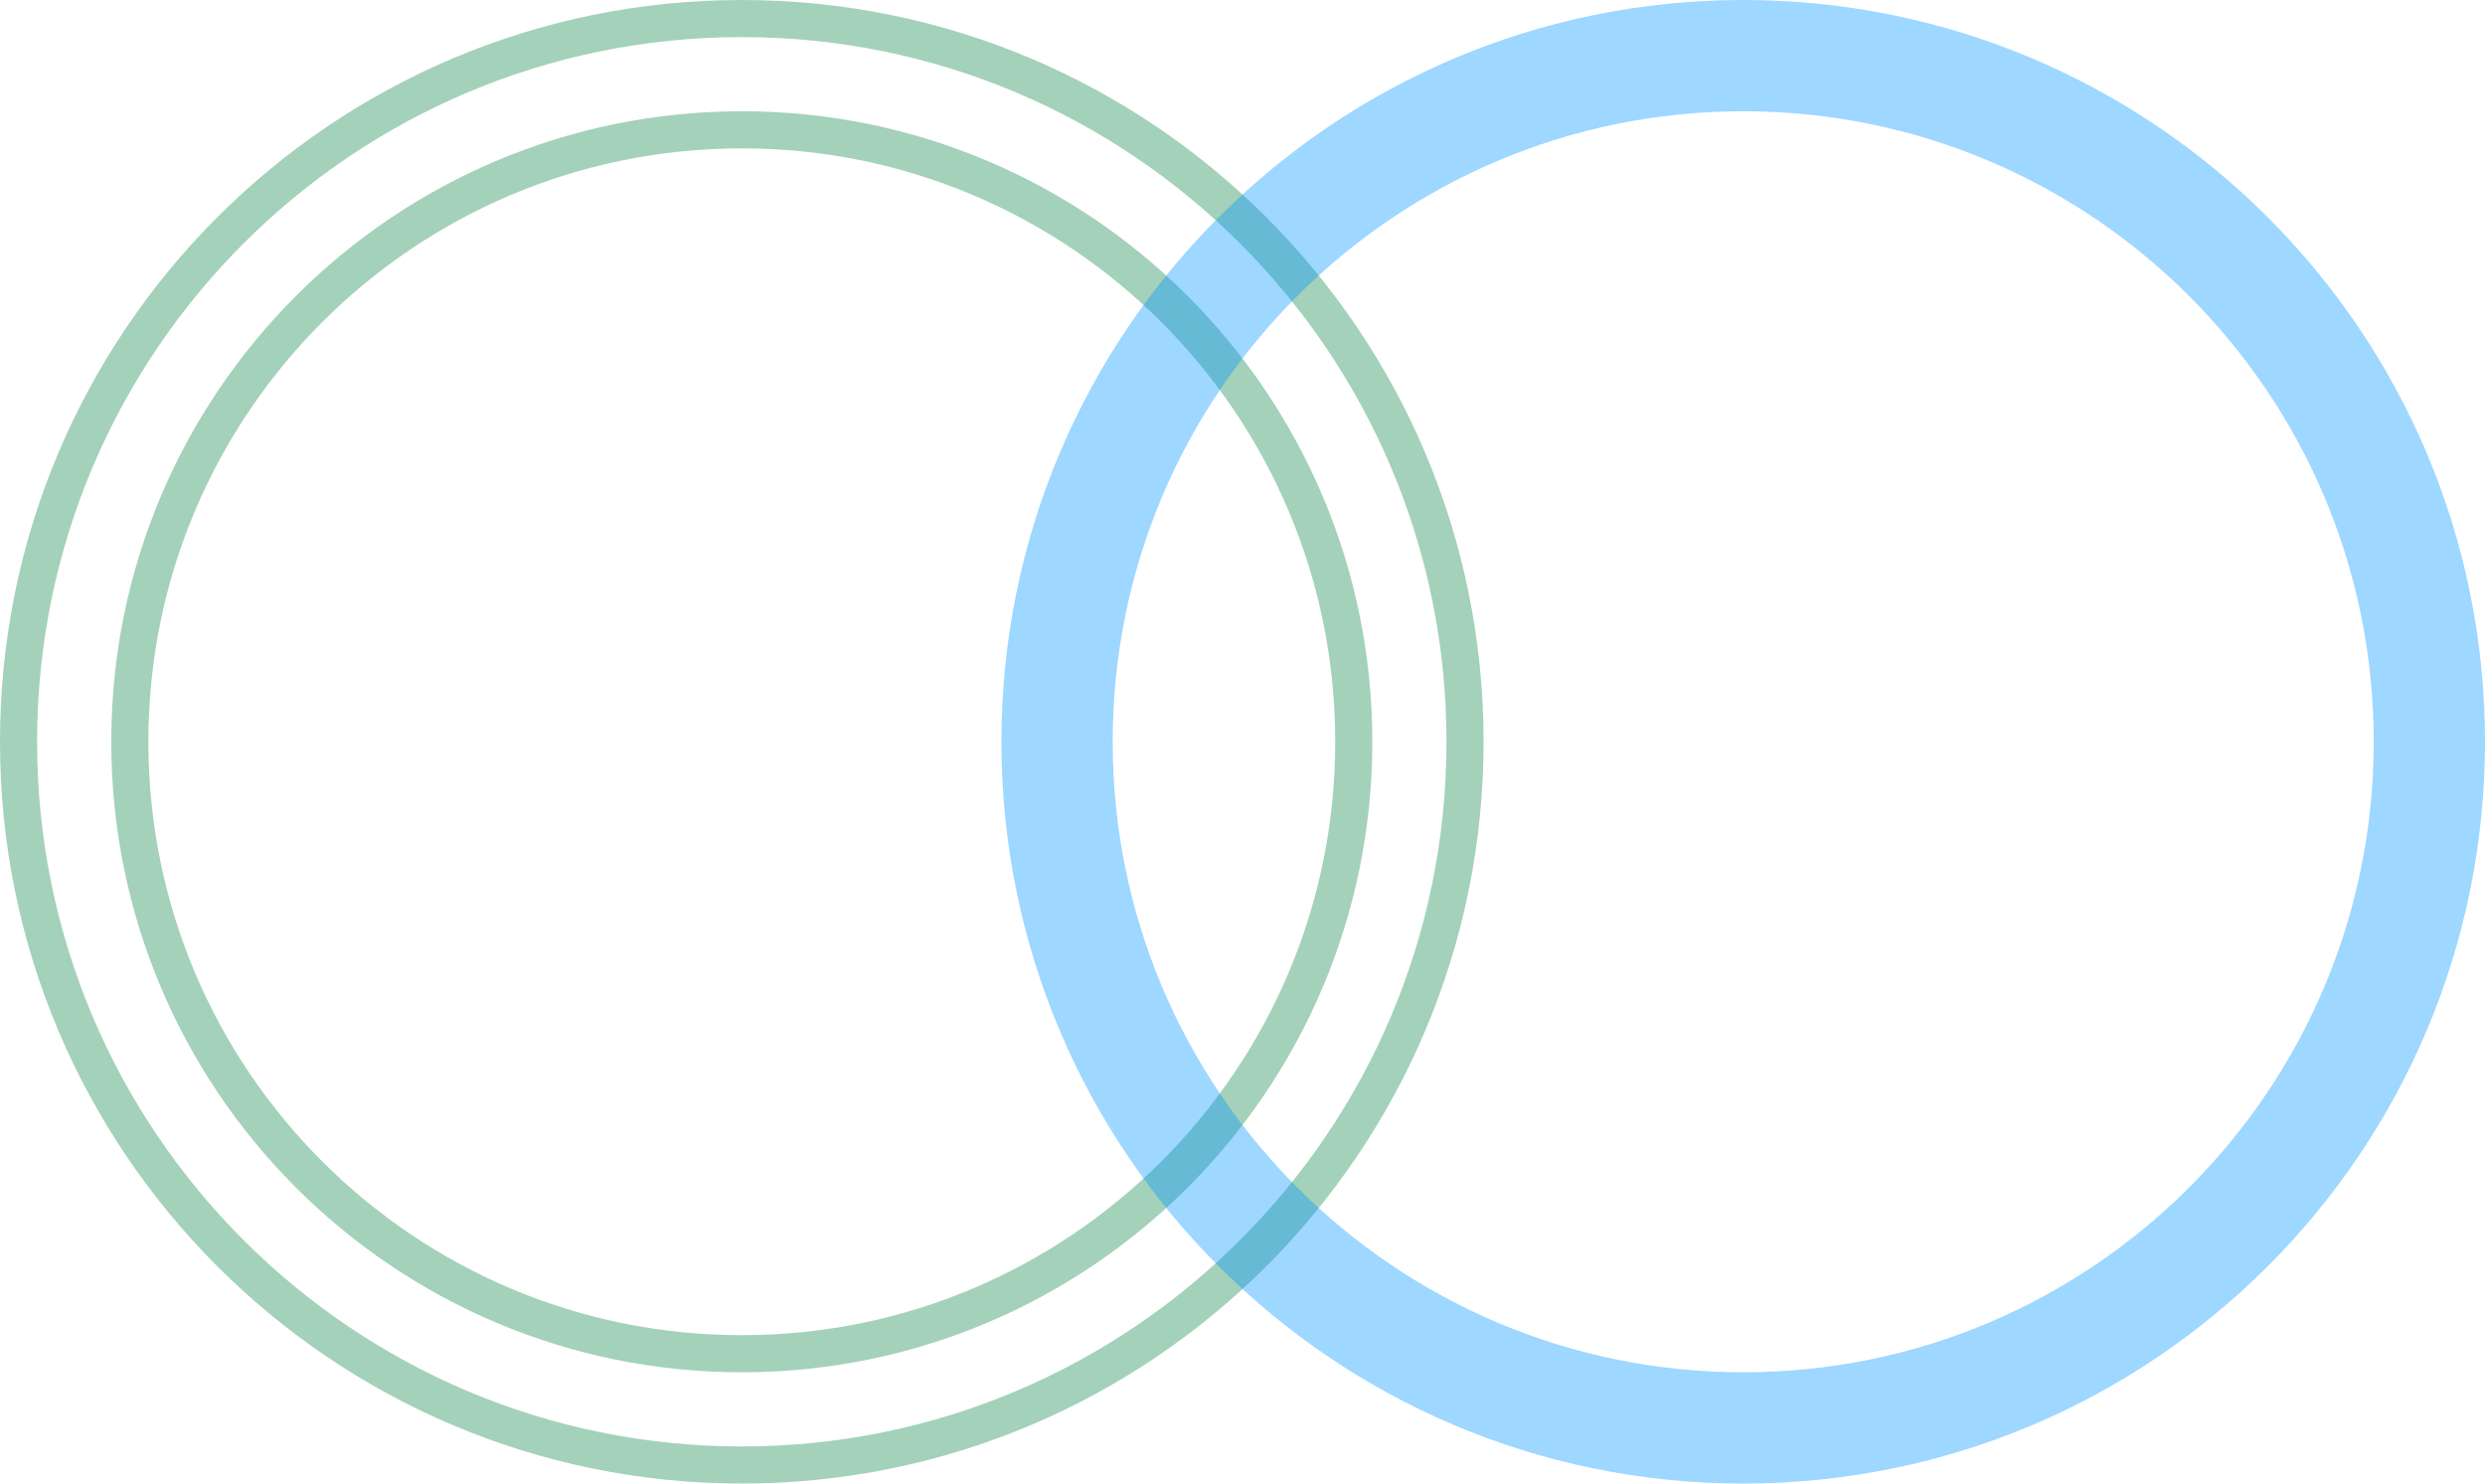
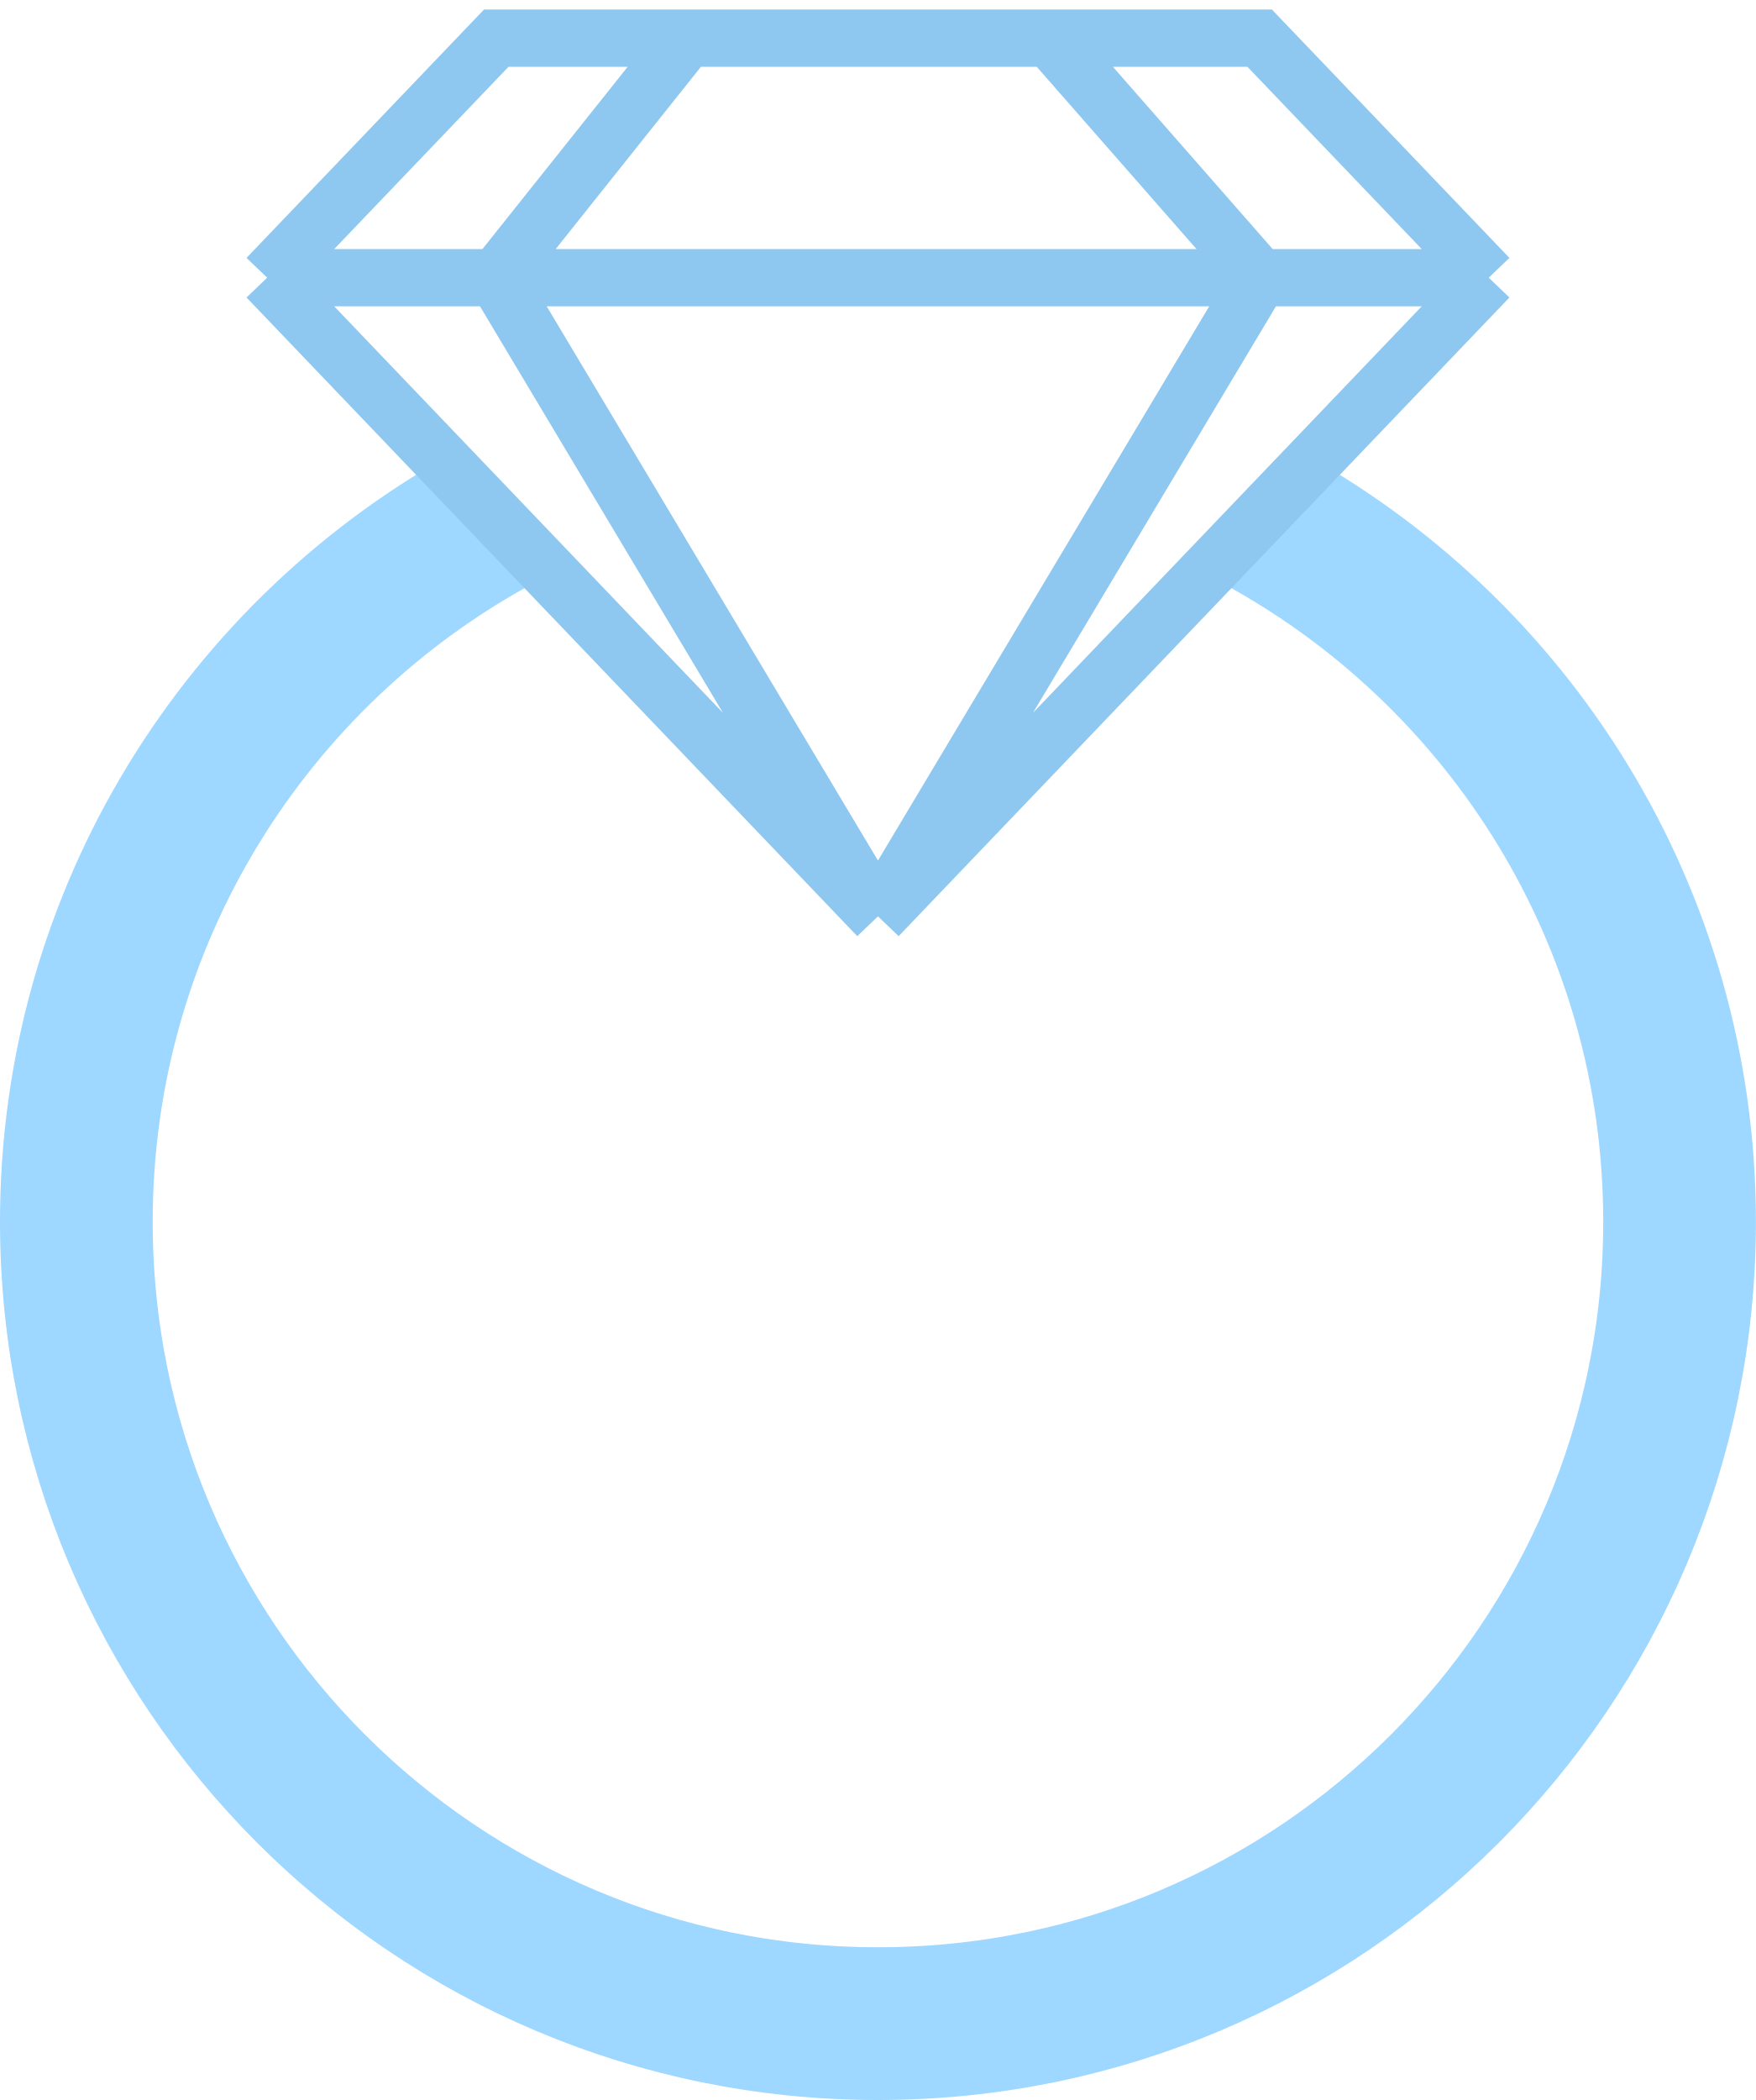
- <svg xmlns="http://www.w3.org/2000/svg" width="67" height="40" viewBox="0 0 67 40" fill="none">
-   <circle cx="20" cy="20" r="19.5" stroke="#4AA574" stroke-opacity="0.5" />
-   <circle cx="20" cy="20" r="16.5" stroke="#4AA574" stroke-opacity="0.5" />
-   <circle cx="47" cy="20" r="18.5" stroke="#0097FF" stroke-opacity="0.38" stroke-width="3" />
+ <svg xmlns="http://www.w3.org/2000/svg" width="46" height="55" viewBox="0 0 46 55" fill="none">
+   <path d="M13.054 13.5C6.473 17.046 2 24 2 32C2 43.598 11.402 53 23 53C34.598 53 44 43.598 44 32C44 24 39.527 17.046 32.946 13.5" stroke="#0097FF" stroke-opacity="0.38" stroke-width="4" />
+   <path d="M7 7.273L23 24M7 7.273L13 1L18 1M7 7.273H13M23 24L39 7.273M23 24L33 7.273M23 24L13 7.273M39 7.273L33 1L27.5 1M39 7.273H33M33 7.273H13M33 7.273L30.25 4.136L27.5 1M27.5 1L18 1M13 7.273L18 1" stroke="#8EC7EF" stroke-width="1.5" />
</svg>
